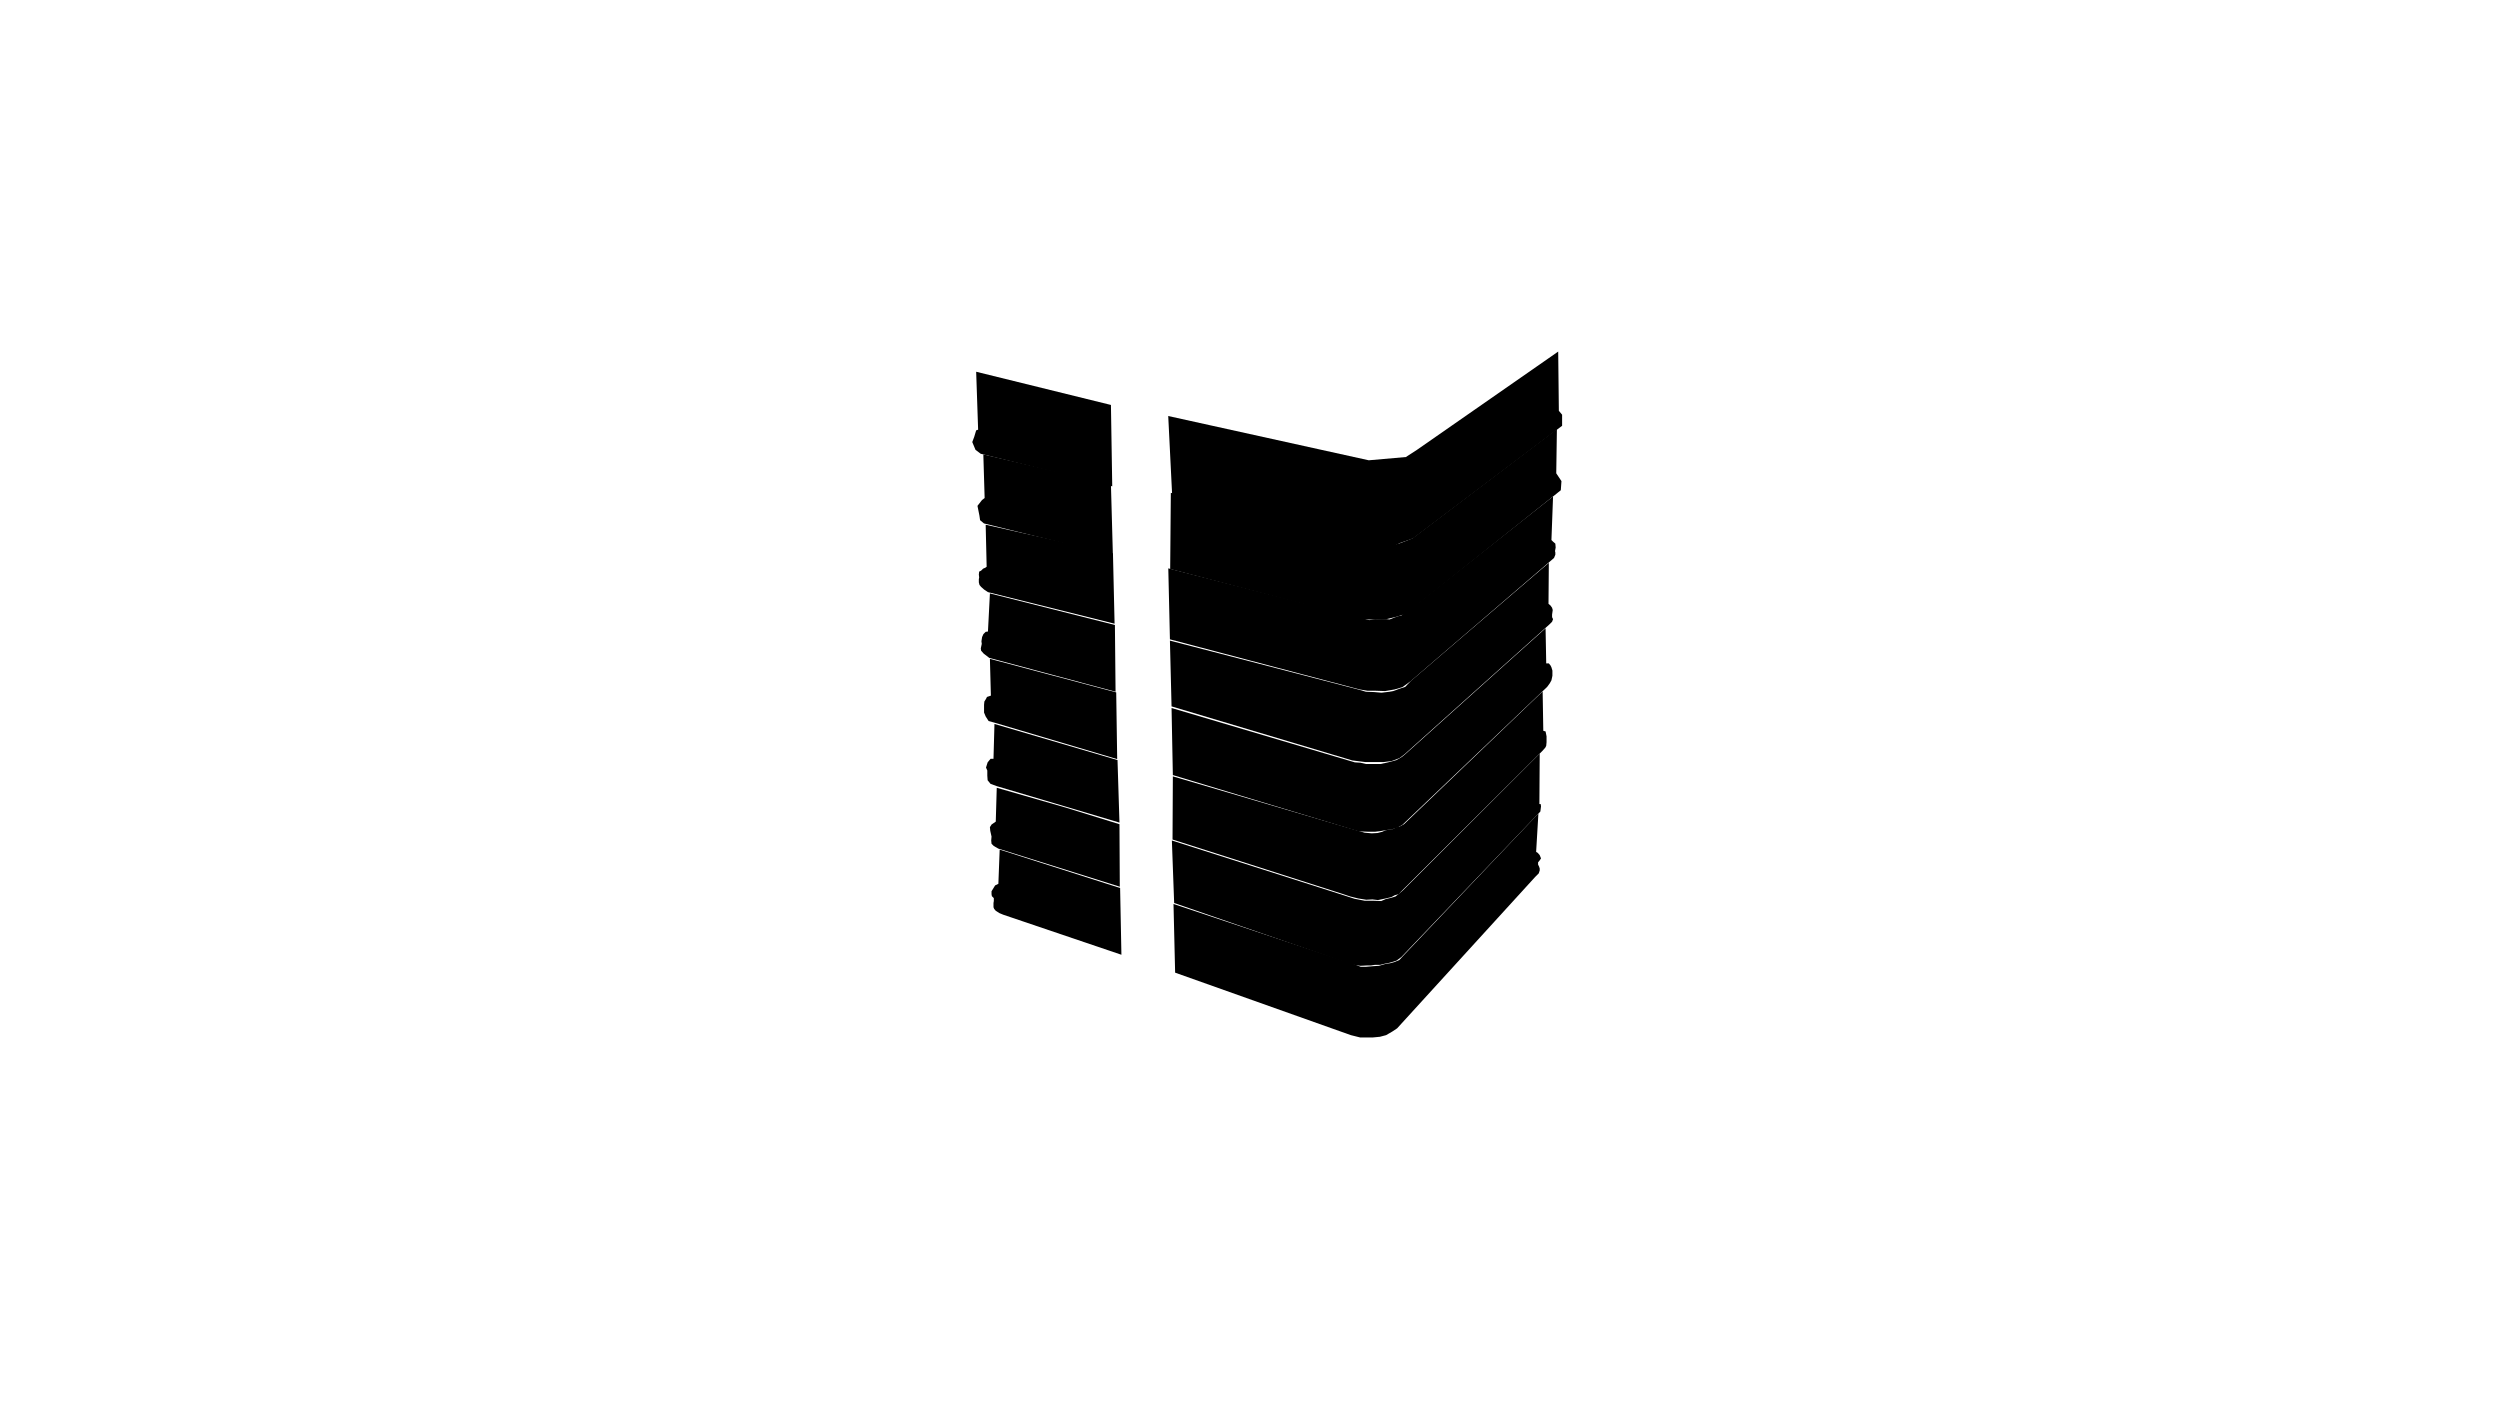
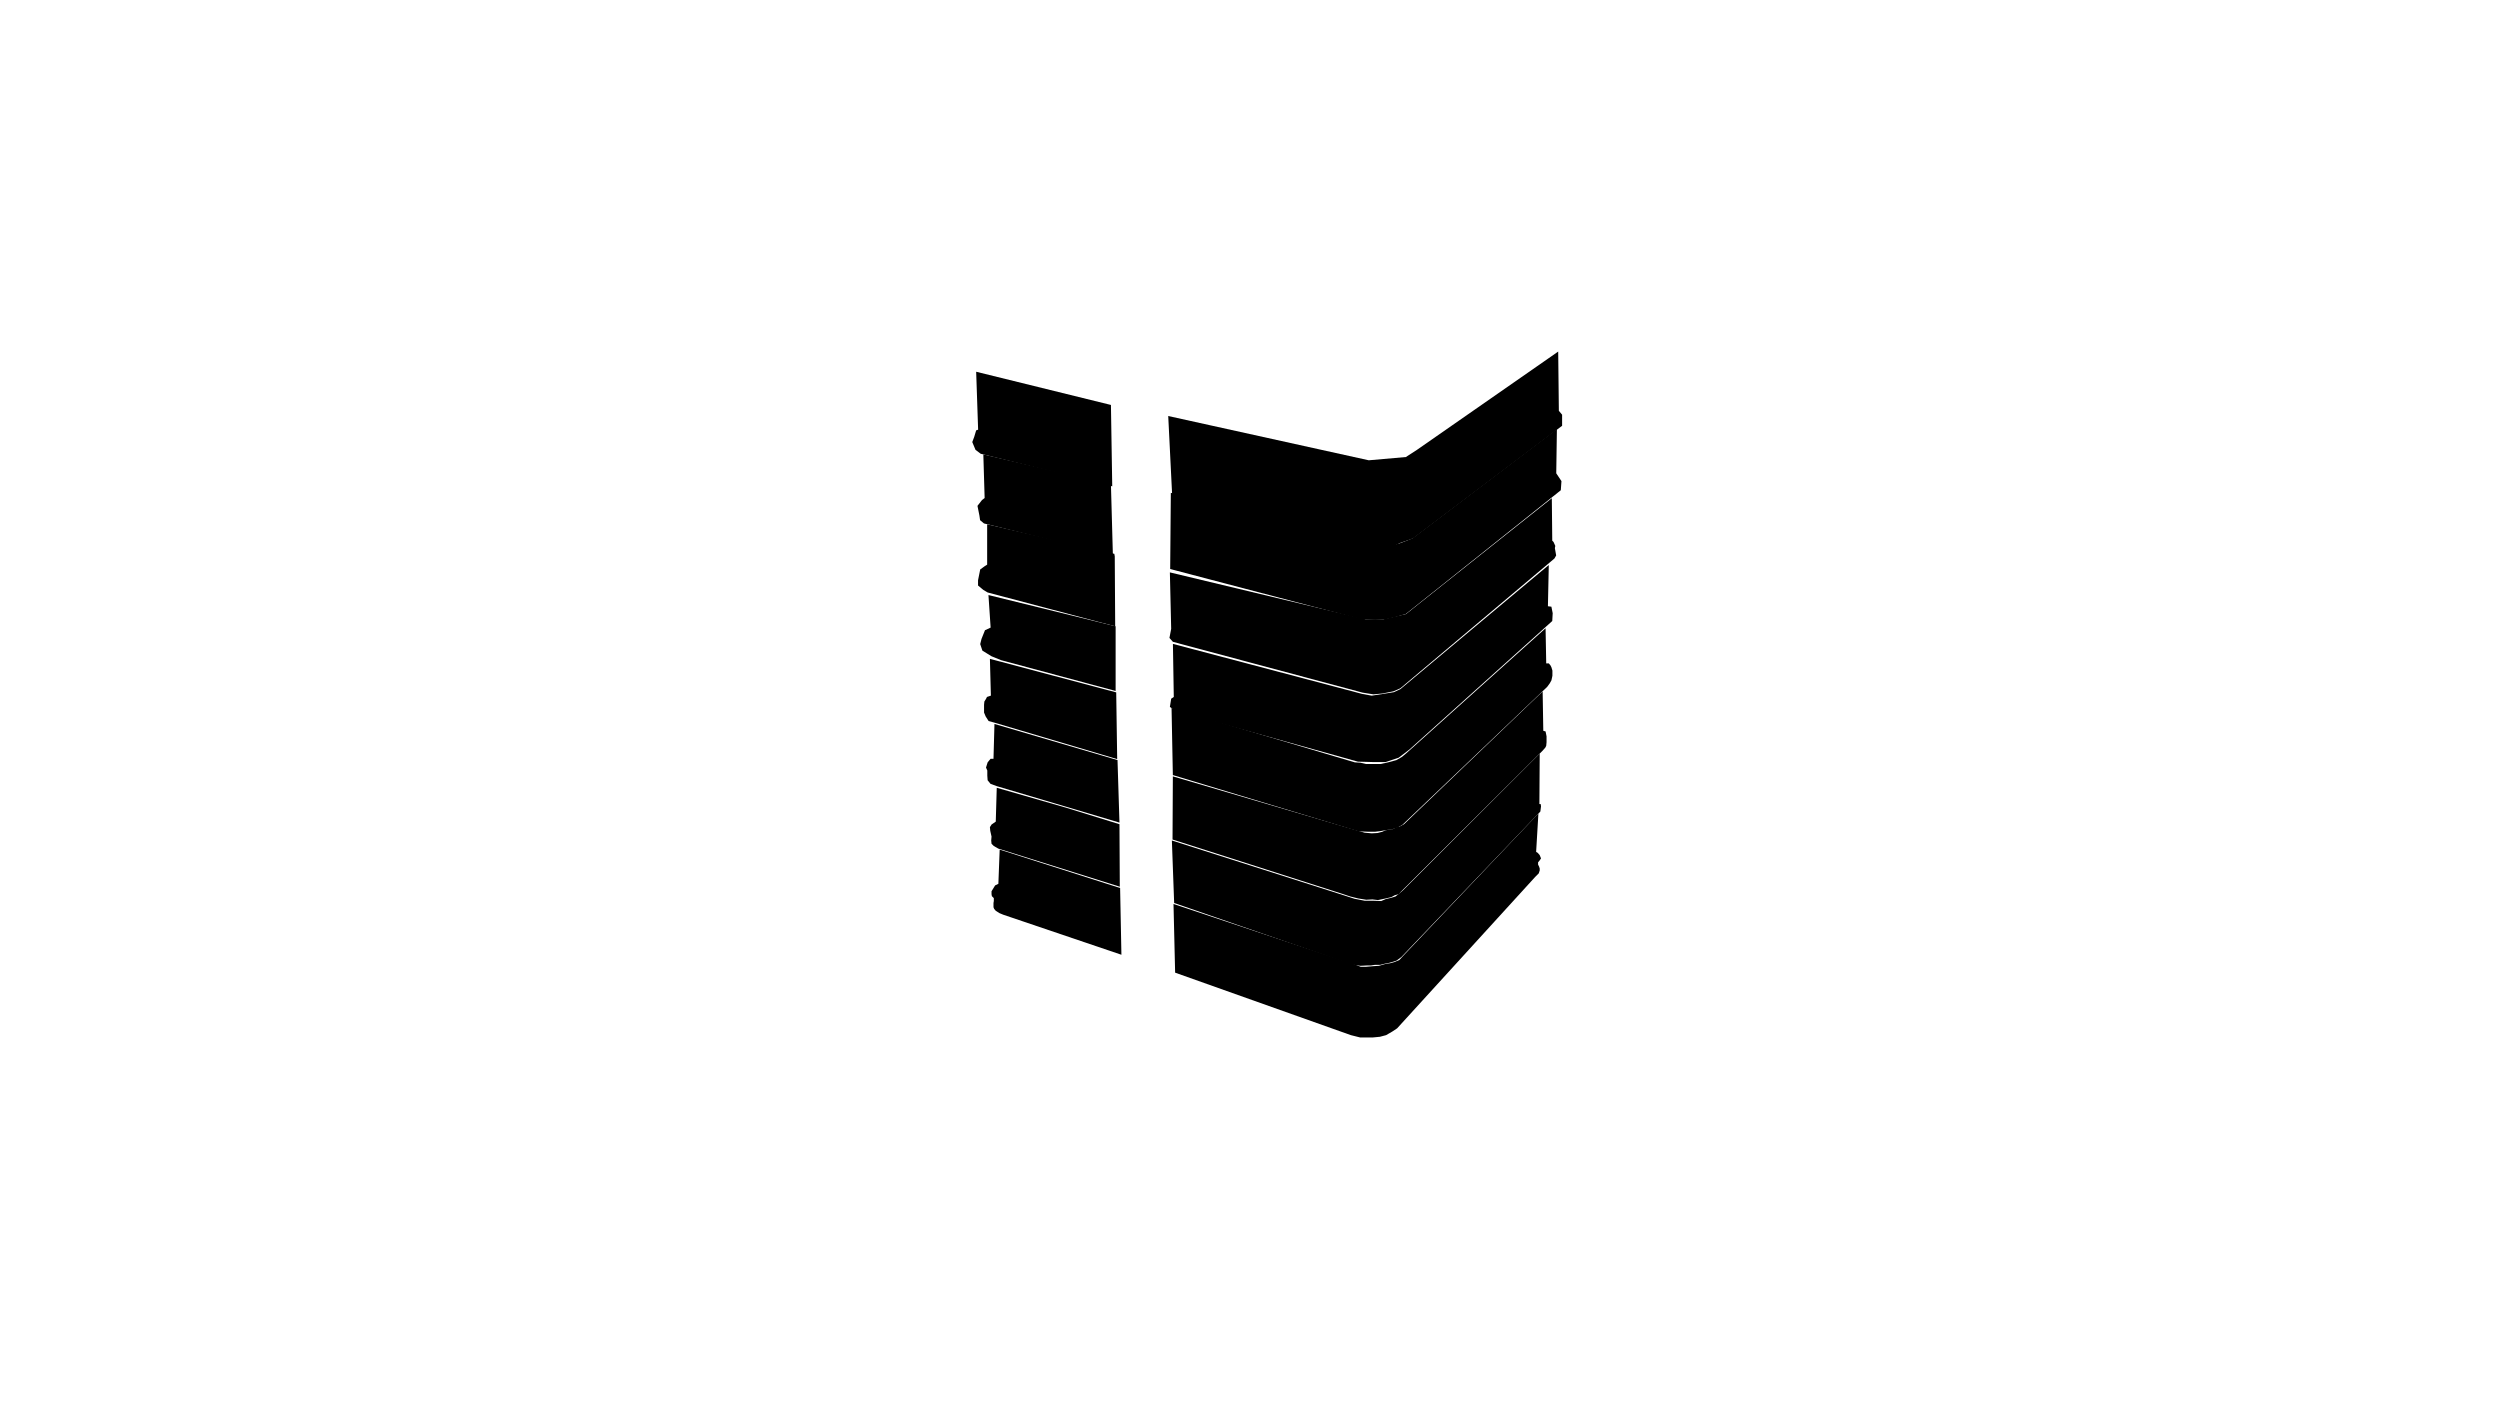
<svg xmlns="http://www.w3.org/2000/svg" viewBox="0 0 1920 1080" version="1.0" preserveAspectRatio="xMidYMid slice">
  <polygon data-id="30" data-sec="1" data-build="1" data-floor="3" class="s3d-svg__house js-s3d-svg__house" points="860.25,682,861.25,733.25,770.5,702.5,767.5,701.25,764.75,699.5,763.5,698,763,696.75,763,695,763,693.5,763.25,692,763.25,689.75,761.75,688.25,761.5,686.75,761.5,684.5,764.25,680,766.75,678.75,767.75,652.5" />
  <polygon data-id="33" data-sec="1" data-build="1" data-floor="3" class="s3d-svg__house js-s3d-svg__house" points="901.25,694.25,902.5,747,1037.5,795,1044.5,796.75,1050,796.75,1054.5,796.75,1059.75,796.25,1064.5,795,1069.25,792.25,1073,789.75,1179,673.5,1181.75,670.75,1182.5,668.5,1182.5,667,1182,665.5,1181.25,664,1181.25,662.25,1182.5,660.75,1183.5,659.25,1182.5,656.75,1181,655,1179.75,654.25,1181.5,624.75,1077.25,734.5,1074.75,737.25,1071.25,738.75,1067.75,739.75,1064.25,740.25,1059,741.75,1055,742,1049,742.5,1045,742.5,1040,740.5" />
  <polygon data-id="34" data-sec="1" data-build="1" data-floor="4" class="s3d-svg__house js-s3d-svg__house" points="859.75,633,860,681,766.75,651.75,763.25,649.75,761.5,648,761.25,645.5,761.5,642.5,760.5,638,760.25,635.25,761.5,633.25,764.75,631,765.5,605,818.5,620.25" />
  <polygon data-id="37" data-sec="1" data-build="1" data-floor="4" class="s3d-svg__house js-s3d-svg__house" points="900,645.5,901.75,693.5,1038.25,740.75,1044.75,741.75,1049.5,741.5,1052.75,741.5,1056,741,1060,741,1064,740,1066.75,739.5,1070.25,738.5,1072.5,737.75,1076.25,735,1183,623.25,1183.5,619.25,1183.25,617.5,1182.25,617.5,1182.5,578.75,1077.5,683.75,1074.25,686.5,1071.75,688.5,1068.5,689.5,1064.25,690.5,1060.75,692,1054.5,691.75,1048,691.75,1040.25,690.25,1032.5,687.75" />
  <polygon data-id="38" data-sec="1" data-build="1" data-floor="5" class="s3d-svg__house js-s3d-svg__house" points="858.25,583.75,859.75,631.75,765.5,603.75,760.75,602,758.5,599.25,758.25,595.75,758.25,594.5,758.25,591.75,757.25,589.5,758.5,585.5,760.75,582.75,763,582.75,763.75,556" />
  <polygon data-id="41" data-sec="1" data-build="1" data-floor="5" class="s3d-svg__house js-s3d-svg__house" points="900.75,596.25,900.5,644.75,1031,686.5,1037,688.5,1043,690,1049.25,691,1054,690.75,1058.25,691.25,1064.25,690,1068.5,689,1071.25,687.5,1074.25,686.75,1075.75,685,1184.5,576.75,1186.75,574.25,1187.5,572.75,1187.75,570,1187.75,567,1187.75,565.5,1187,561.75,1185.25,561.25,1184.75,531,1078.25,633,1074.5,635,1072.5,635.25,1069.75,636.75,1067.5,637,1063.75,637.75,1061.75,638.75,1058,639.75,1053.5,640,1048,639.5" />
  <polygon data-id="42" data-sec="1" data-build="1" data-floor="6" class="s3d-svg__house js-s3d-svg__house" points="857.25,531.75,858,583,763.75,555,759.25,553.75,757,550.25,755.75,547.25,755.75,545,755.75,543.5,755.75,541.25,756,538.75,757.25,536.75,758,535.25,761,534.25,760.25,506" />
  <polygon data-id="45" data-sec="1" data-build="1" data-floor="6" class="s3d-svg__house js-s3d-svg__house" points="899.75,543.75,900.75,595.25,1043.5,638.5,1050.25,638.75,1056.25,638.75,1060.5,638.25,1064.5,637.5,1068.75,637,1073.5,635.5,1077,633.5,1188.25,527.5,1190.25,524.75,1191.5,522.5,1192.25,519,1192.25,515,1191.5,512.5,1190.75,511,1189.5,509.5,1188.25,509.5,1187.5,509.5,1187,482.5,1079.75,578.75,1076.75,581.25,1072.5,583.75,1066,585.5,1060.25,586.75,1053.5,586.75,1049,586.75,1044.75,585.75,1040.5,585.5" />
-   <polygon data-id="46" data-sec="1" data-build="1" data-floor="7" class="s3d-svg__house js-s3d-svg__house" points="856.25,480,856.75,531.25,759.75,505.25,755.5,502,753.5,499.75,753.25,498,754,494.5,753.75,492.5,754.25,489.25,755.25,487,757,485.25,758.75,485,760.25,455.75" />
-   <polygon data-id="48" data-sec="1" data-build="1" data-floor="7" class="s3d-svg__house js-s3d-svg__house" points="898.5,492,899.75,542.5,1038.5,584,1044.5,584.75,1048.5,585.25,1052.5,585.25,1057.5,585.25,1062.75,585.25,1068.75,584.5,1074.75,582.25,1078.75,579.25,1190,479.5,1192,477.5,1192.75,475.5,1192,474,1192,472,1192.25,470.25,1192.5,468.5,1192,466.75,1190.75,465,1189.25,463.75,1189.5,432.25,1083.5,523,1079.25,527.5,1074.75,529,1070,530.75,1067.25,531.25,1061,532,1055.25,531.5,1049,531.25,1043,529.5" />
-   <polygon data-id="49" data-sec="1" data-build="1" data-floor="8" class="s3d-svg__house js-s3d-svg__house" points="854.75,425,856,479,758.75,454.75,755.75,452.75,753.5,450.75,752.25,449.25,751.75,447.25,751.75,444.75,752,443.5,751.75,441.25,752,439,753.5,438.25,755,436.75,756.75,436,757.75,435.25,757,403" />
-   <polygon data-id="51" data-sec="1" data-build="1" data-floor="8" class="s3d-svg__house js-s3d-svg__house" points="897.25,436.5,898.5,491,1044.25,529.5,1050.25,530.5,1056.5,530.5,1063.75,530.75,1071,529.5,1077,527.75,1083.25,523.25,1193.5,428.5,1194.5,426,1194.5,424.25,1194.25,423.25,1194.75,420.5,1194.5,417.5,1192.75,416,1191.5,414.75,1192.75,381.25,1089.25,463,1081.25,468.75,1080.5,470,1078,471.25,1076.25,472.75,1073.75,473.25,1071,474.25,1067.25,475.75,1064.75,475.5,1060.75,475.5,1055.75,475.75,1051.75,476.25" />
+   <polygon data-id="50" data-sec="1" data-build="1" data-floor="8" class="s3d-svg__house js-s3d-svg__house" points="856.133,427.333,856.133,427.333,856.467,481,856.467,481,758.467,455,758.467,455,755.133,453,755.133,453,751.133,449.667,751.133,449.667,751.133,445.667,751.133,445.667,751.8,442.333,751.8,442.333,752.8,437.333,752.8,437.333,756.467,434.667,756.467,434.667,758.133,433.667,758.133,433.667,758.133,402.667,758.133,402.667,855.8,425.333,855.8,425.333" />
+   <polygon data-id="53" data-sec="1" data-build="1" data-floor="8" class="s3d-svg__house js-s3d-svg__house" points="898.467,439.6,898.467,439.6,899.467,482.933,899.467,482.933,898.133,489.933,898.133,489.933,900.8,492.933,900.8,492.933,1046.467,531.933,1046.467,531.933,1054.8,533.267,1054.8,533.267,1061.8,532.6,1061.8,532.6,1070.133,530.933,1070.133,530.933,1075.467,528.6,1075.467,528.6,1193.8,428.933,1193.8,428.933,1195.133,426.6,1195.133,426.6,1194.133,420.933,1194.133,420.933,1194.467,419.267,1194.467,419.267,1193.133,416.267,1193.133,416.267,1192.133,415.267,1192.133,415.267,1191.8,382.6,1191.8,382.6,1079.8,471.6,1079.8,471.6,1062.467,475.6,1062.467,475.6,1048.8,475.6,1048.8,475.6" />
+   <polygon data-id="49" data-sec="1" data-build="1" data-floor="7" class="s3d-svg__house js-s3d-svg__house" points="900.8,494.6,900.8,494.6,901.467,535.267,901.467,535.267,899.467,536.6,899.467,536.6,898.467,542.933,898.467,542.933,902.8,545.933,902.8,545.933,1042.8,584.933,1042.8,584.933,1054.8,585.267,1054.8,585.267,1064.133,585.267,1064.133,585.267,1074.133,581.933,1074.133,581.933,1082.467,575.6,1082.467,575.6,1192.133,476.933,1192.133,476.933,1192.467,470.933,1192.467,470.933,1191.467,465.933,1191.467,465.933,1188.8,465.6,1188.8,465.6,1189.467,433.933,1189.467,433.933,1075.467,529.267,1075.467,529.267,1070.467,531.6,1070.467,531.6,1062.133,532.933,1062.133,532.933,1053.467,534.267,1053.467,534.267,1046.133,532.933,1046.133,532.933,901.133,494.6,901.133,494.6" />
+   <polygon data-id="46" data-sec="1" data-build="1" data-floor="7" class="s3d-svg__house js-s3d-svg__house" points="856.8,481,856.8,530.667,768.8,507,761.467,504,754.467,499.667,752.8,494.667,753.8,490.667,756.467,484,760.8,482,759.133,457" />
  <polygon data-id="54" data-sec="1" data-build="1" data-floor="9" class="s3d-svg__house js-s3d-svg__house" points="853.2,372,854.7,426.5,755.7,402,752.7,399.5,752.2,396,750.7,388.5,754.2,384,756.2,382.5,755.2,349" />
  <polygon data-id="15139" data-sec="1" data-build="1" data-floor="9" class="s3d-svg__house js-s3d-svg__house" points="899.2,378.5,898.7,437,1045.2,475.5,1056.2,476,1064.7,475.5,1071.2,474,1079.7,471.5,1198.7,376.5,1199.2,369.5,1195.2,363.5,1195.7,329.5,1084.7,413.5,1075.7,417,1069.2,419,1047.7,418" />
  <polygon data-id="15141" data-sec="1" data-build="1" data-floor="10" class="s3d-svg__house js-s3d-svg__house" points="897.2,319.5,900.2,380,1047.2,419.5,1068.2,420.5,1075.2,417,1085.2,413.5,1199.7,327,1199.7,318.5,1197.2,315.5,1196.7,270,1088.2,345.5,1079.7,351,1051.2,353.5" />
  <polygon data-id="15140" data-sec="1" data-build="1" data-floor="10" class="s3d-svg__house js-s3d-svg__house" points="853.2,311,854.2,373.5,753.2,348.5,749.2,345.5,746.7,339.5,748.2,335.5,749.7,330.5,751.2,330,749.7,285.5" />
</svg>
